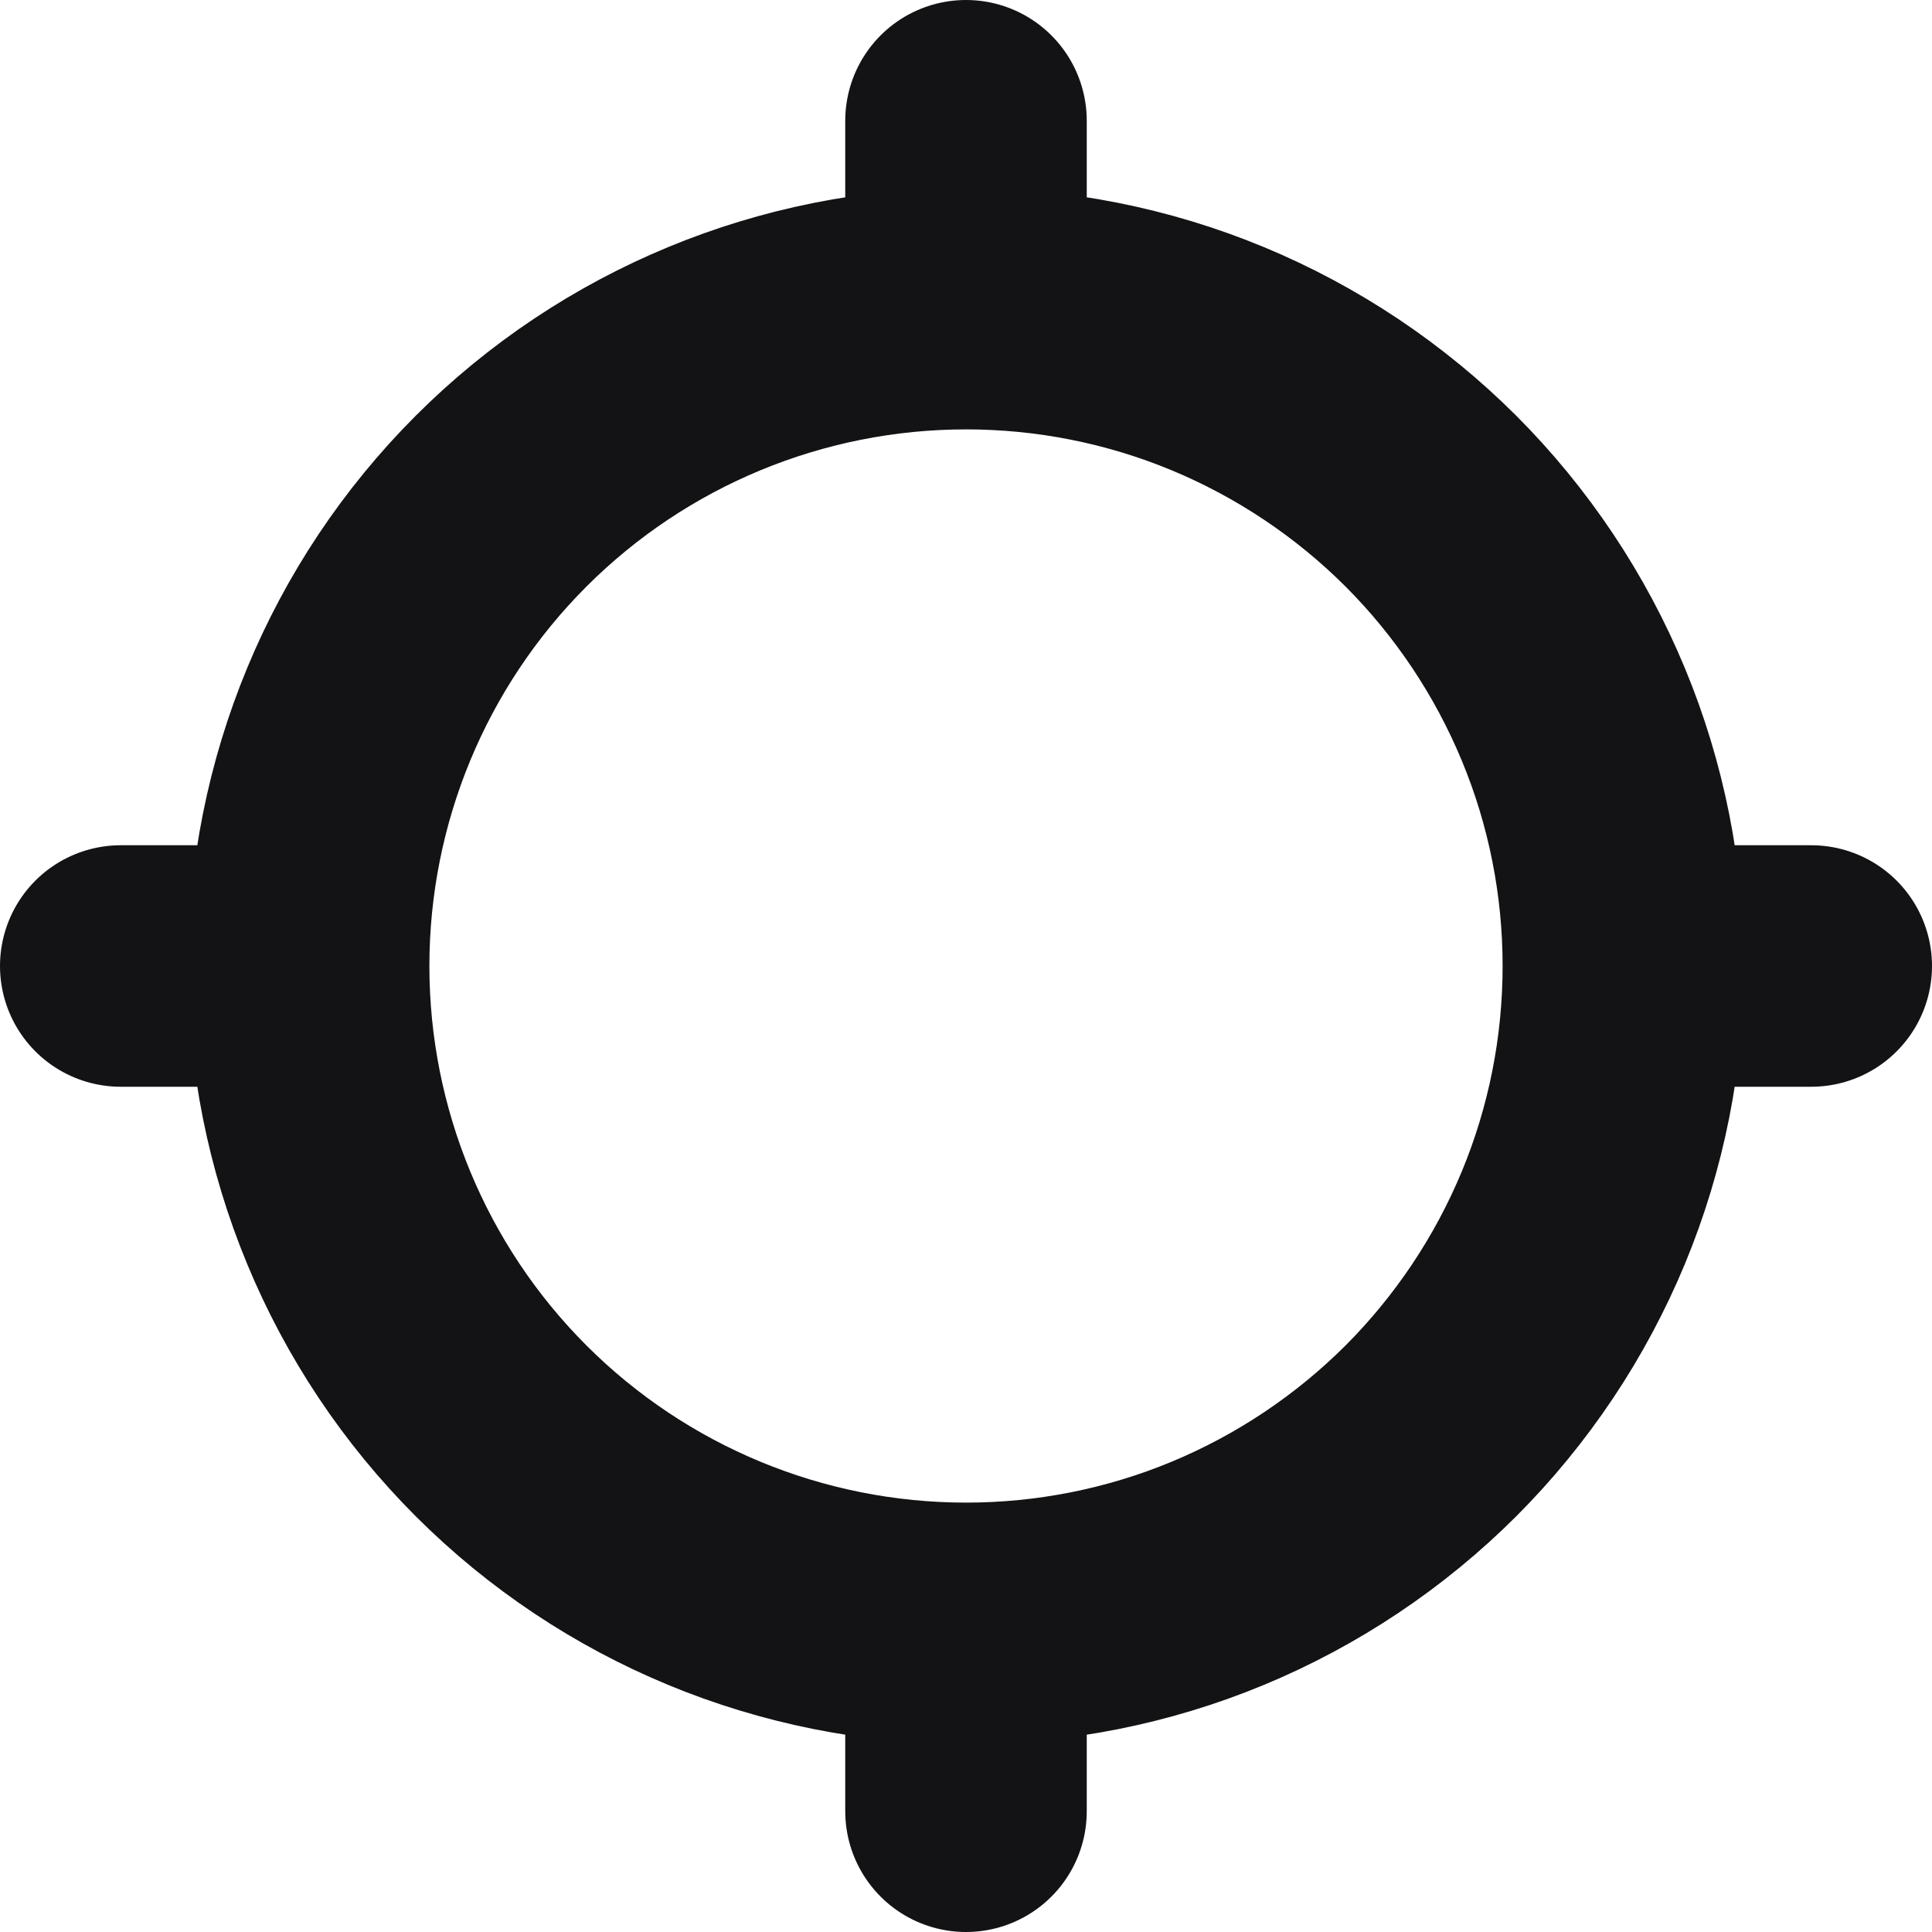
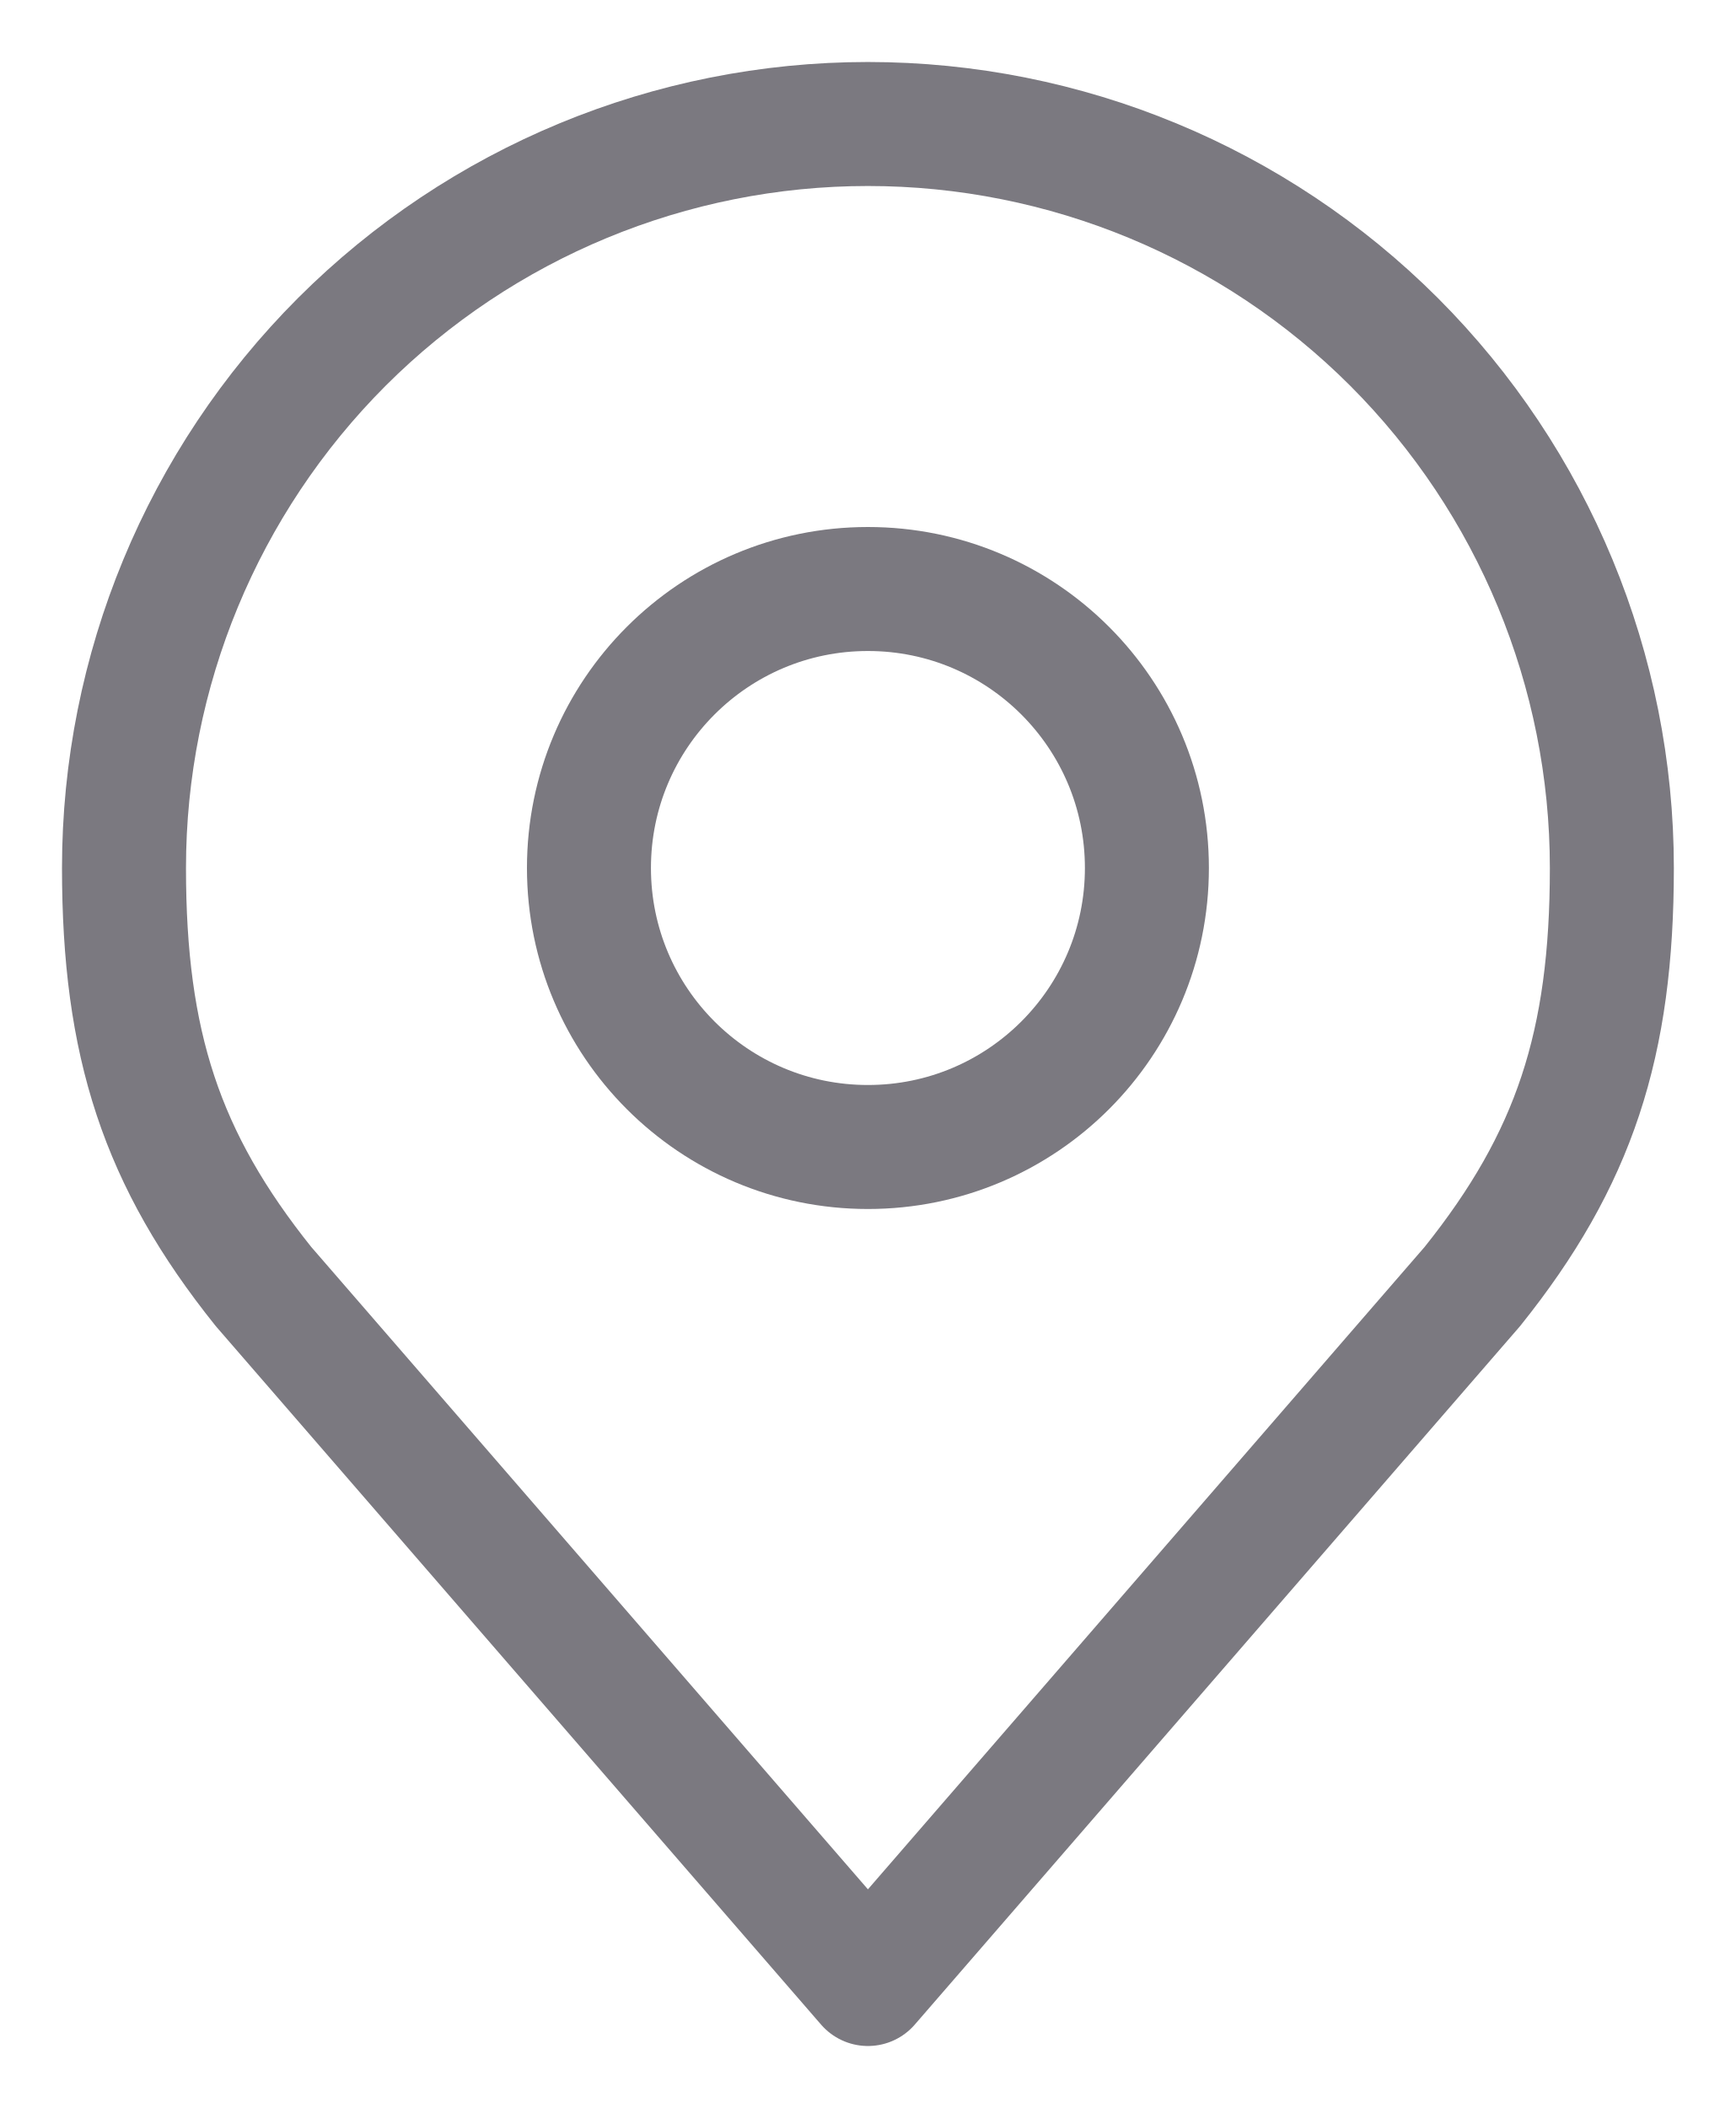
- <svg xmlns="http://www.w3.org/2000/svg" width="16" height="16" viewBox="0 0 16 16" fill="none">
-   <g id="Group 117">
-     <path id="Vector" d="M8 13.444C8.715 13.444 9.423 13.304 10.084 13.03C10.744 12.756 11.344 12.355 11.85 11.85C12.355 11.344 12.756 10.744 13.03 10.084C13.304 9.423 13.444 8.715 13.444 8M8 13.444C6.556 13.444 5.171 12.871 4.15 11.85C3.129 10.829 2.556 9.444 2.556 8M8 13.444V15M13.444 8C13.444 7.285 13.304 6.577 13.03 5.917C12.756 5.256 12.355 4.656 11.85 4.15C11.344 3.645 10.744 3.244 10.084 2.97C9.423 2.696 8.715 2.556 8 2.556M13.444 8H15M8 2.556C6.556 2.556 5.171 3.129 4.15 4.15C3.129 5.171 2.556 6.556 2.556 8M8 2.556V1M2.556 8H1" stroke="#131214" stroke-width="2" stroke-linecap="round" stroke-linejoin="round" />
+ <svg xmlns="http://www.w3.org/2000/svg" width="14" height="17" viewBox="0 0 14 17" fill="none">
+   <g id="Group">
+     <path id="Vector" d="M7 9.25C8.243 9.25 9.25 8.243 9.25 7C9.25 5.757 8.243 4.75 7 4.75C5.757 4.75 4.75 5.757 4.75 7C4.75 8.243 5.757 9.25 7 9.25Z" stroke="#7B7980" stroke-linecap="round" stroke-linejoin="round" />
+     <path id="Vector_2" d="M7 1C5.409 1 3.883 1.632 2.757 2.757C1.632 3.883 1 5.409 1 7C1 8.419 1.302 9.348 2.125 10.375L7 16L11.875 10.375C12.698 9.348 13 8.419 13 7C13 5.409 12.368 3.883 11.243 2.757C10.117 1.632 8.591 1 7 1Z" stroke="#7B7980" stroke-linecap="round" stroke-linejoin="round" />
  </g>
</svg>
